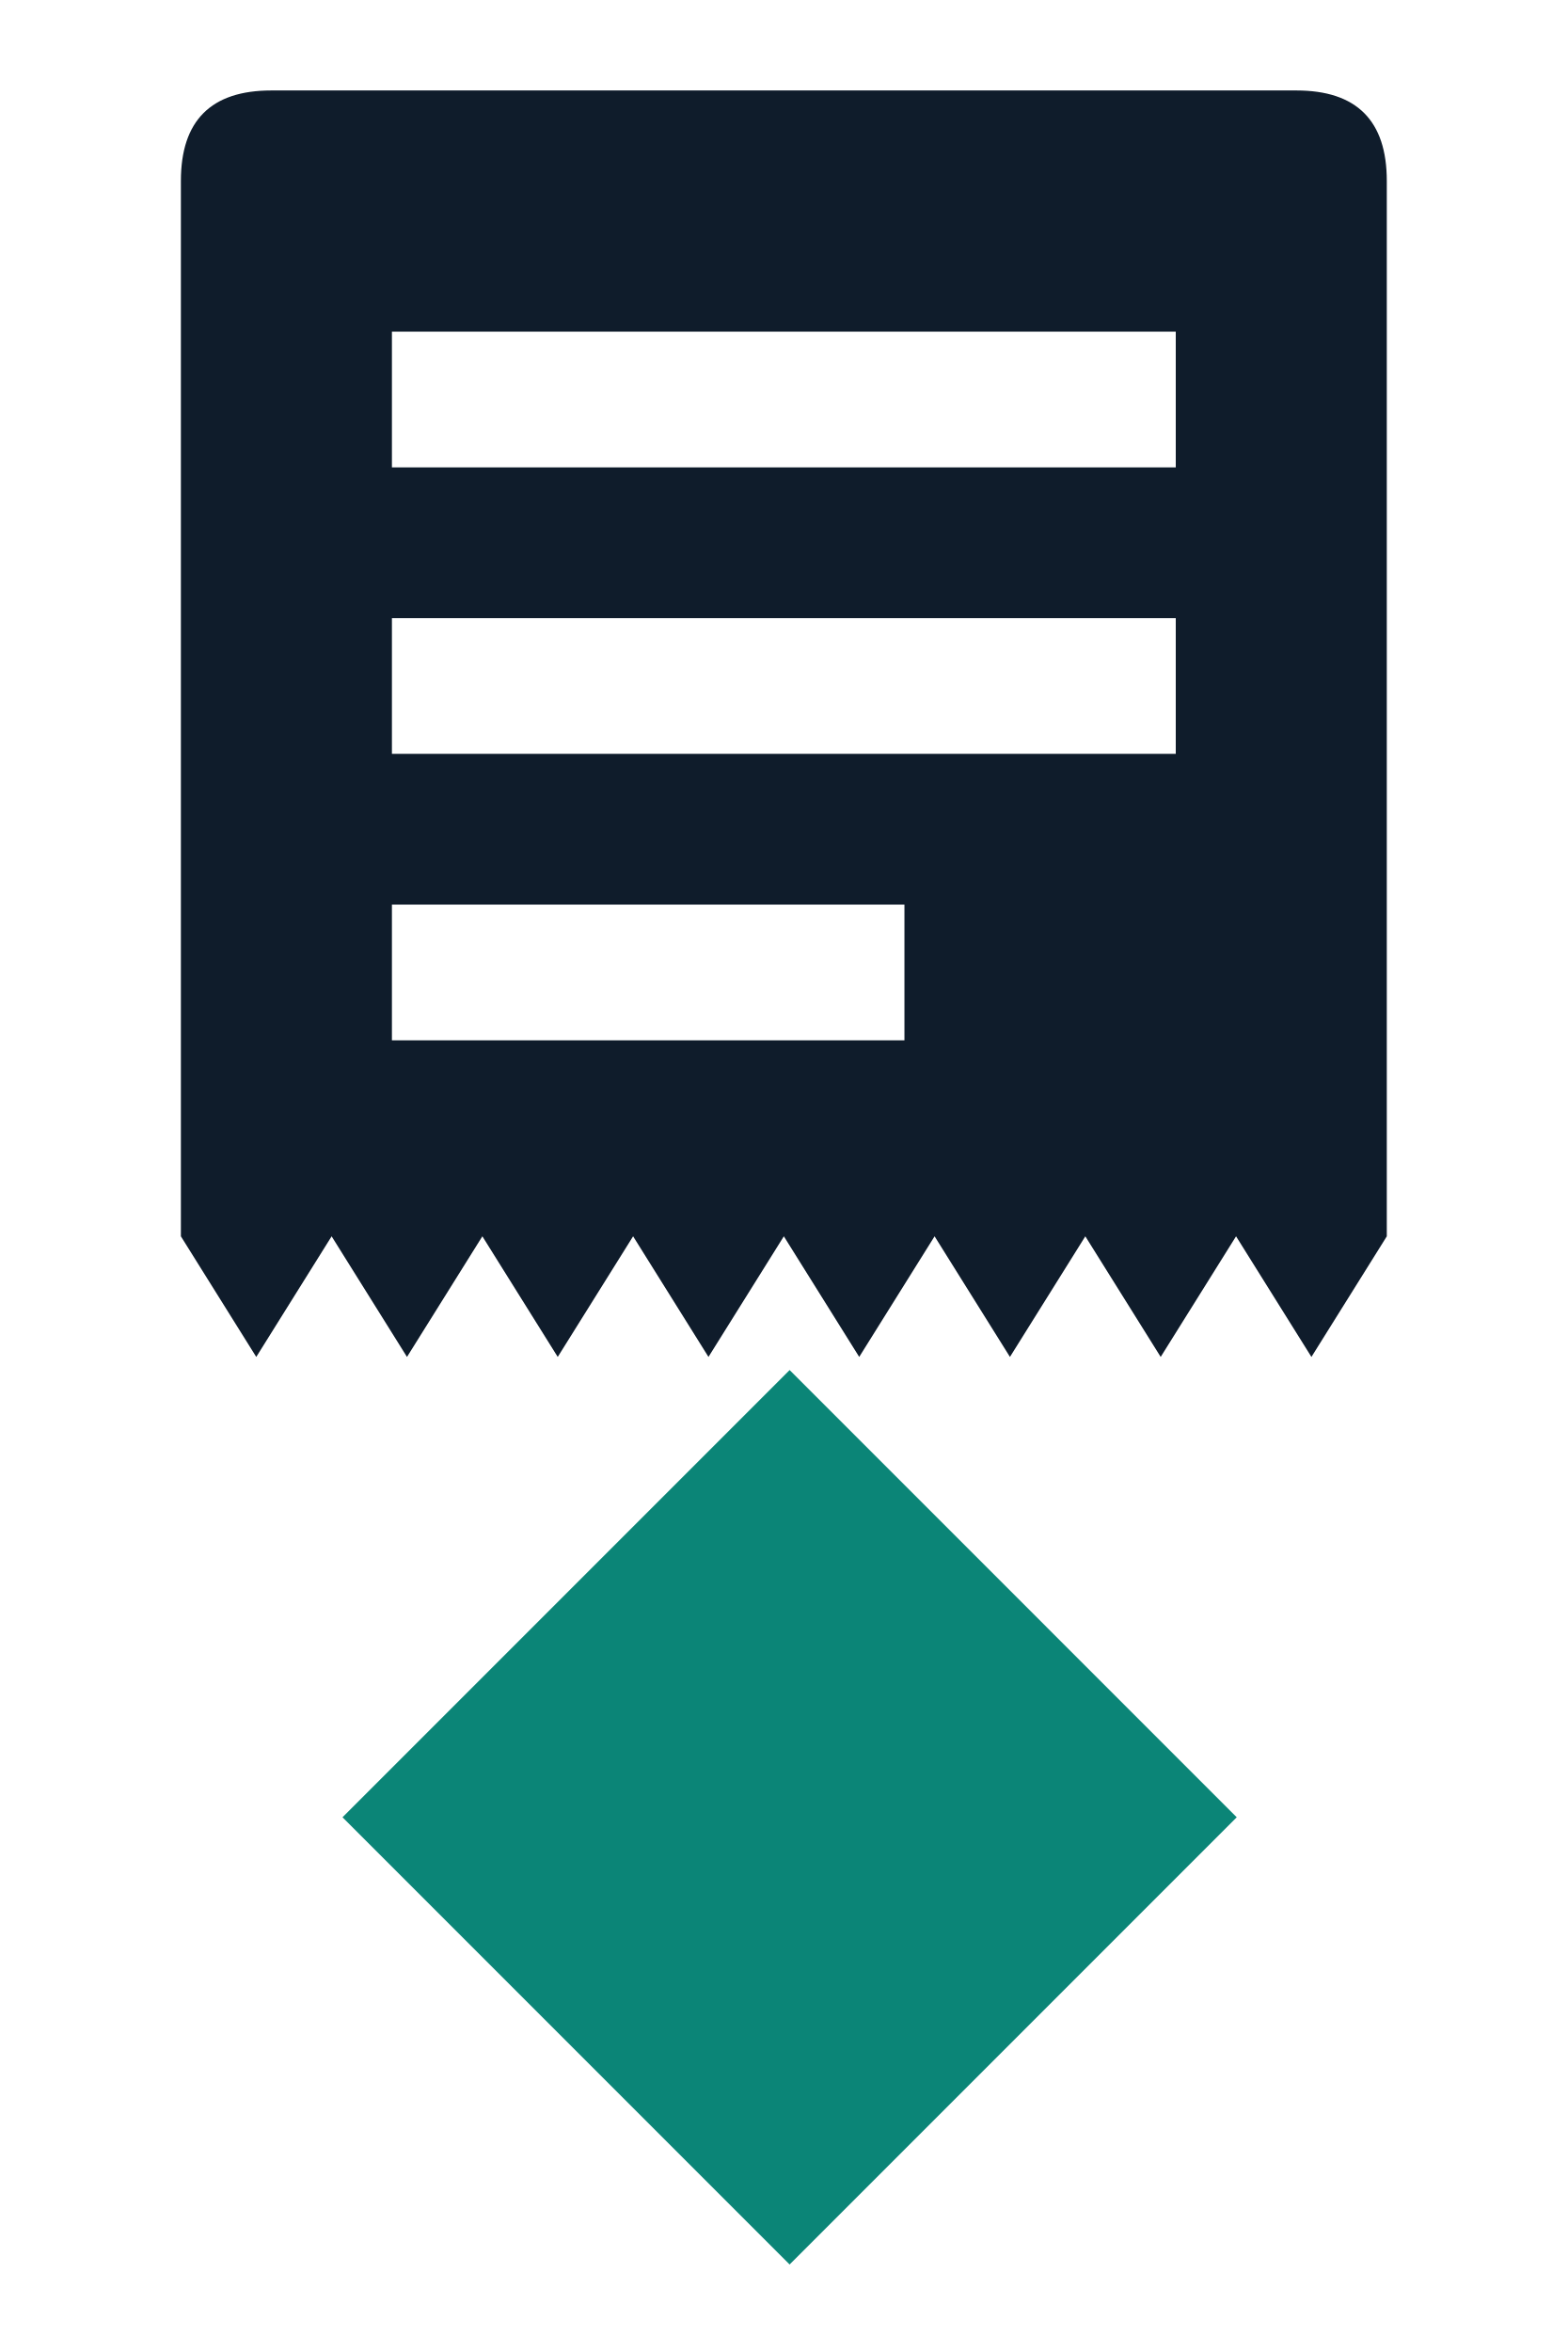
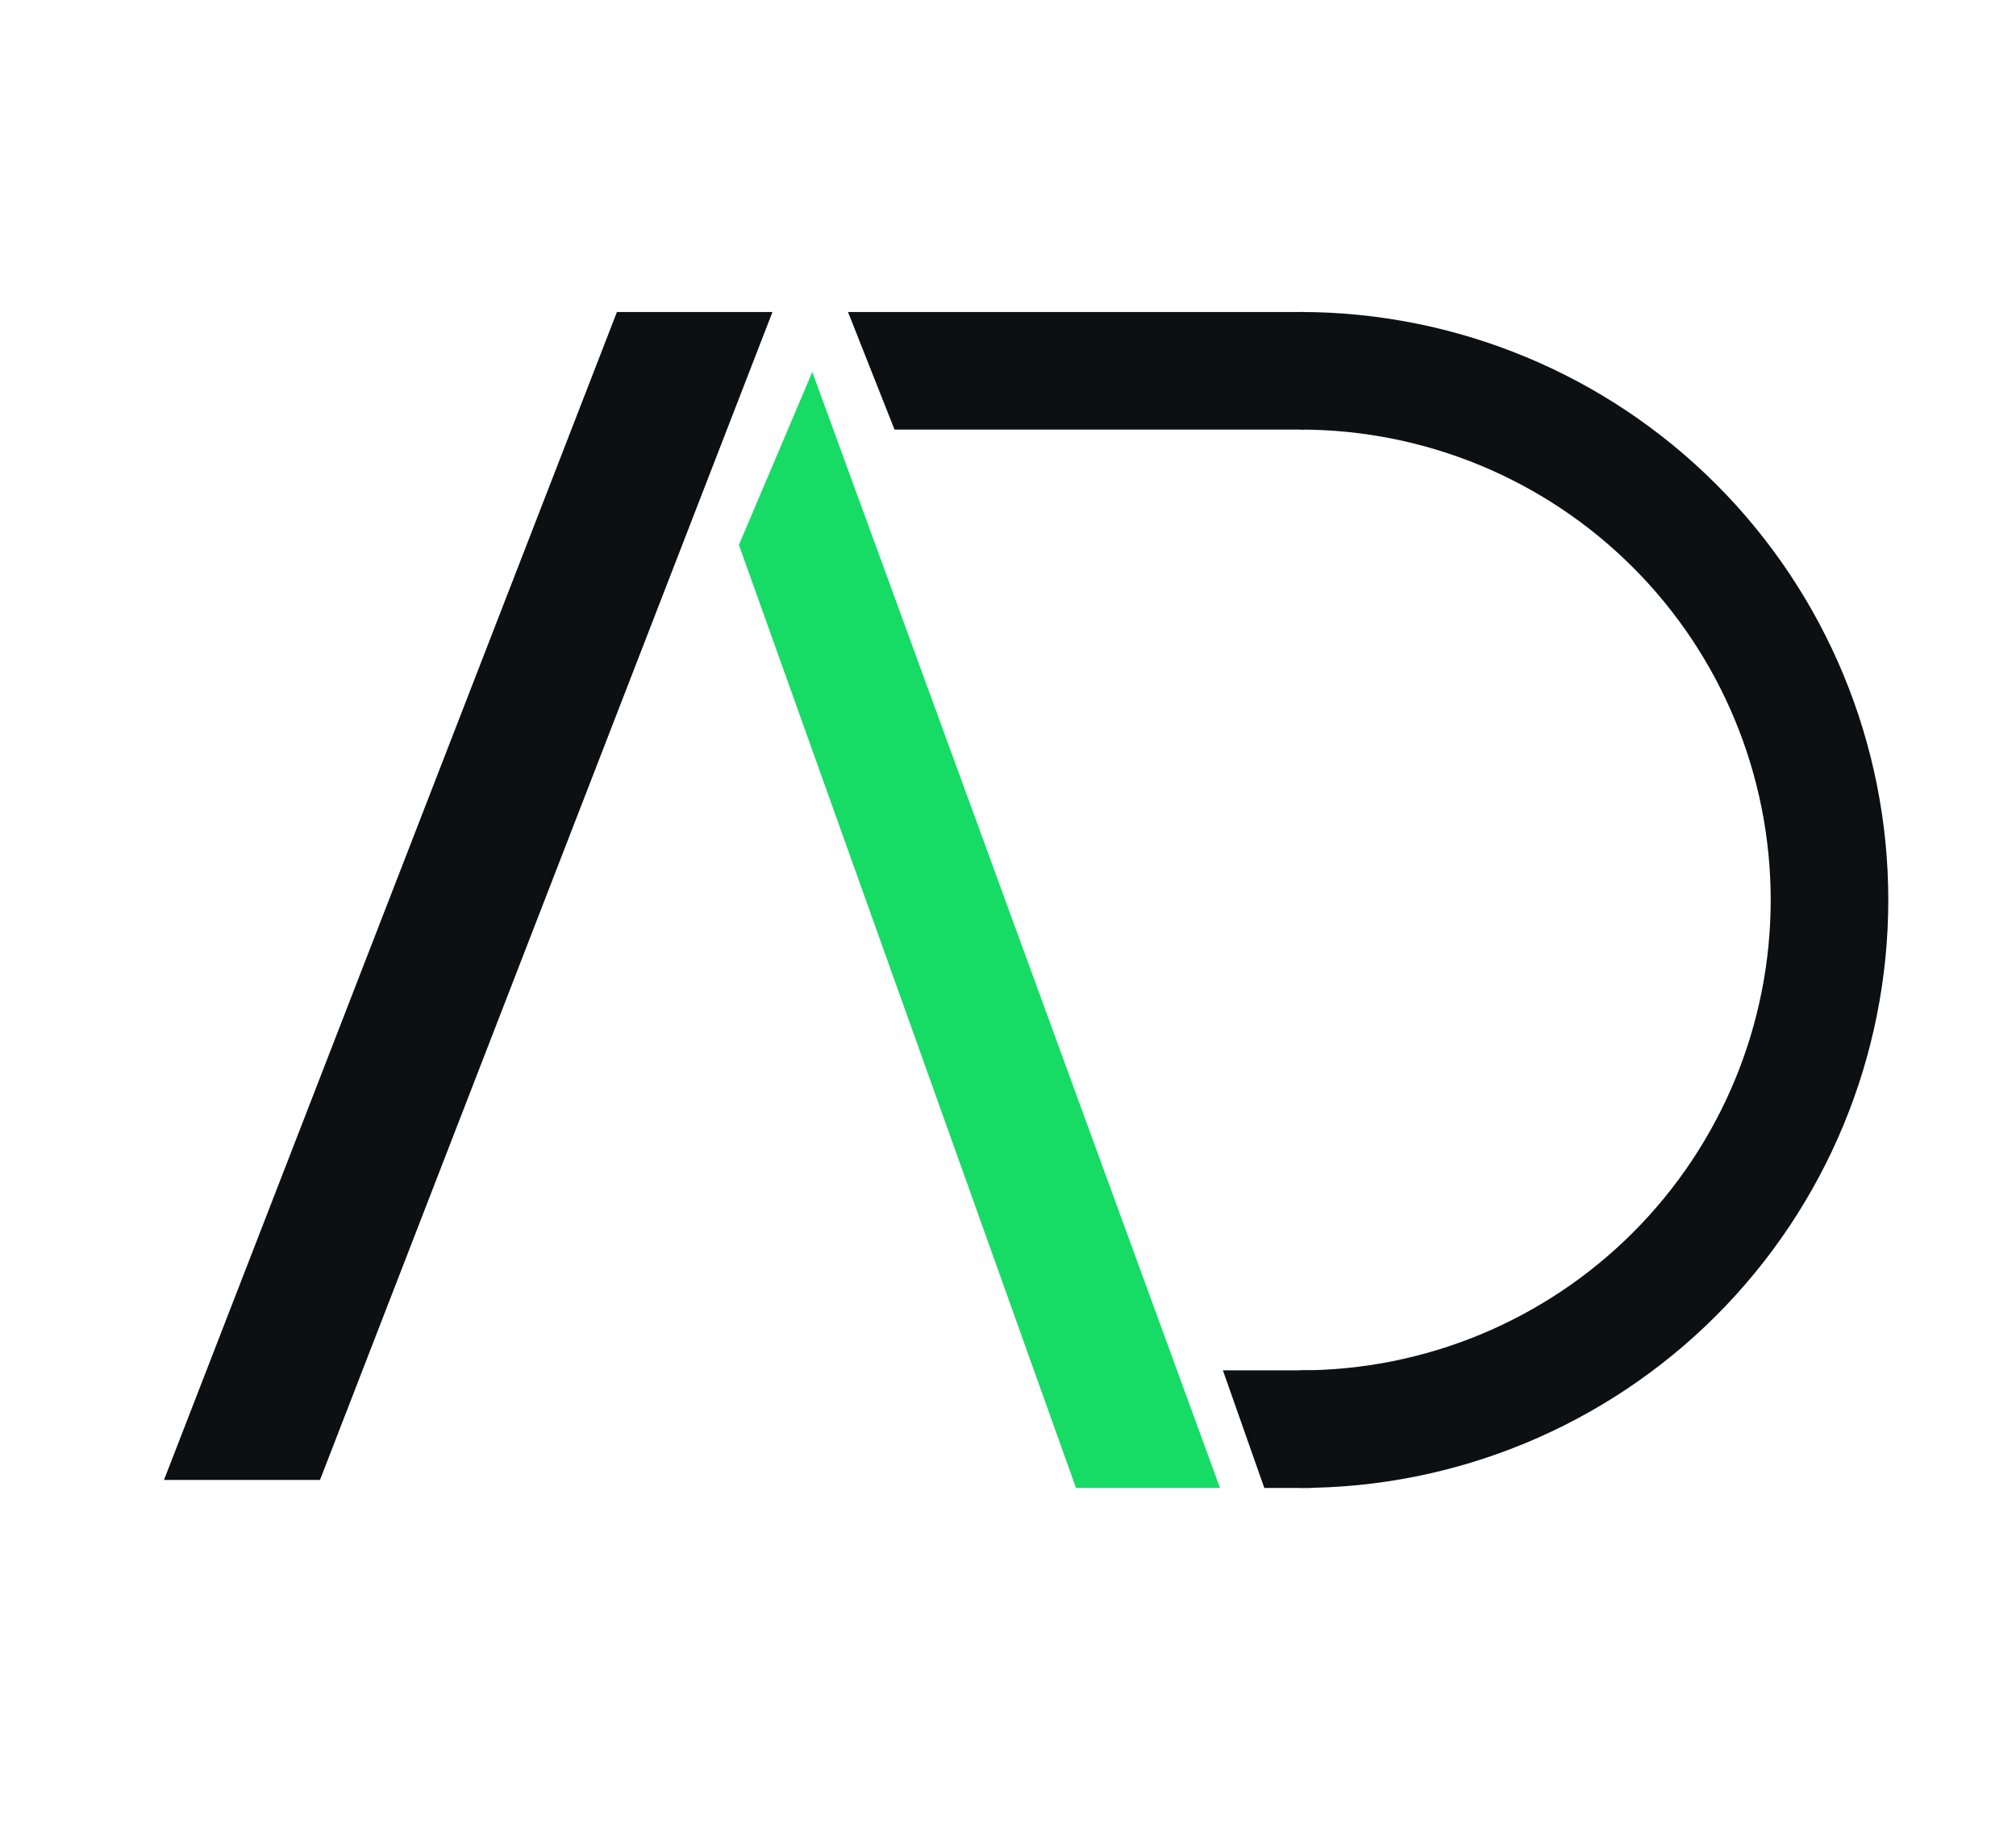
- <svg xmlns="http://www.w3.org/2000/svg" viewBox="66 -6 104 156">
-   <path fill-rule="evenodd" d="M84,0 L152,0 Q158,0 158,6 L158,76 L153,84 L148,76 L143,84 L138,76 L133,84 L128,76 L123,84 L118,76 L113,84 L108,76 L103,84 L98,76 L93,84 L88,76 L83,84 L78,76 L78,6 Q78,0 84,0 Z M92,16 L144,16 L144,25 L92,25 Z M92,35 L144,35 L144,44 L92,44 Z M92,54 L126,54 L126,63 L92,63 Z" fill="#0F1C2B" />
-   <path d="M118.383,84.871 L148.045,114.534 L118.383,144.196 L88.721,114.534 L118.383,84.871 z" fill="#0B8577" />
+ <svg xmlns="http://www.w3.org/2000/svg" viewBox="296 -38 252 228" fill="none">
+   <path d="M397.537 8.5L448.5 148L430.5 148L388.365 30.118L397.537 8.5Z" fill="#16DB65" />
+   <path d="M458.537 1C478.031 1 496.726 8.744 510.51 22.528C524.293 36.312 532.037 55.007 532.037 74.5C532.037 93.993 524.294 112.689 510.51 126.472C496.726 140.256 478.031 148 458.537 148L458.537 133.3C474.132 133.3 489.088 127.105 500.115 116.078C511.142 105.051 517.337 90.095 517.337 74.5C517.337 58.905 511.142 43.949 500.115 32.922C489.088 21.895 474.132 15.7 458.537 15.7V1Z" fill="#0D1012" />
+   <path d="M448.862 133.3H459.887V148H454.037L448.862 133.3Z" fill="#0D1012" />
+   <path d="M402 1H459V15.7H407.816L402 1Z" fill="#0D1012" />
+   <path d="M336 147H316.5L373.117 1H392.56L336 147Z" fill="#0D1012" />
</svg>
